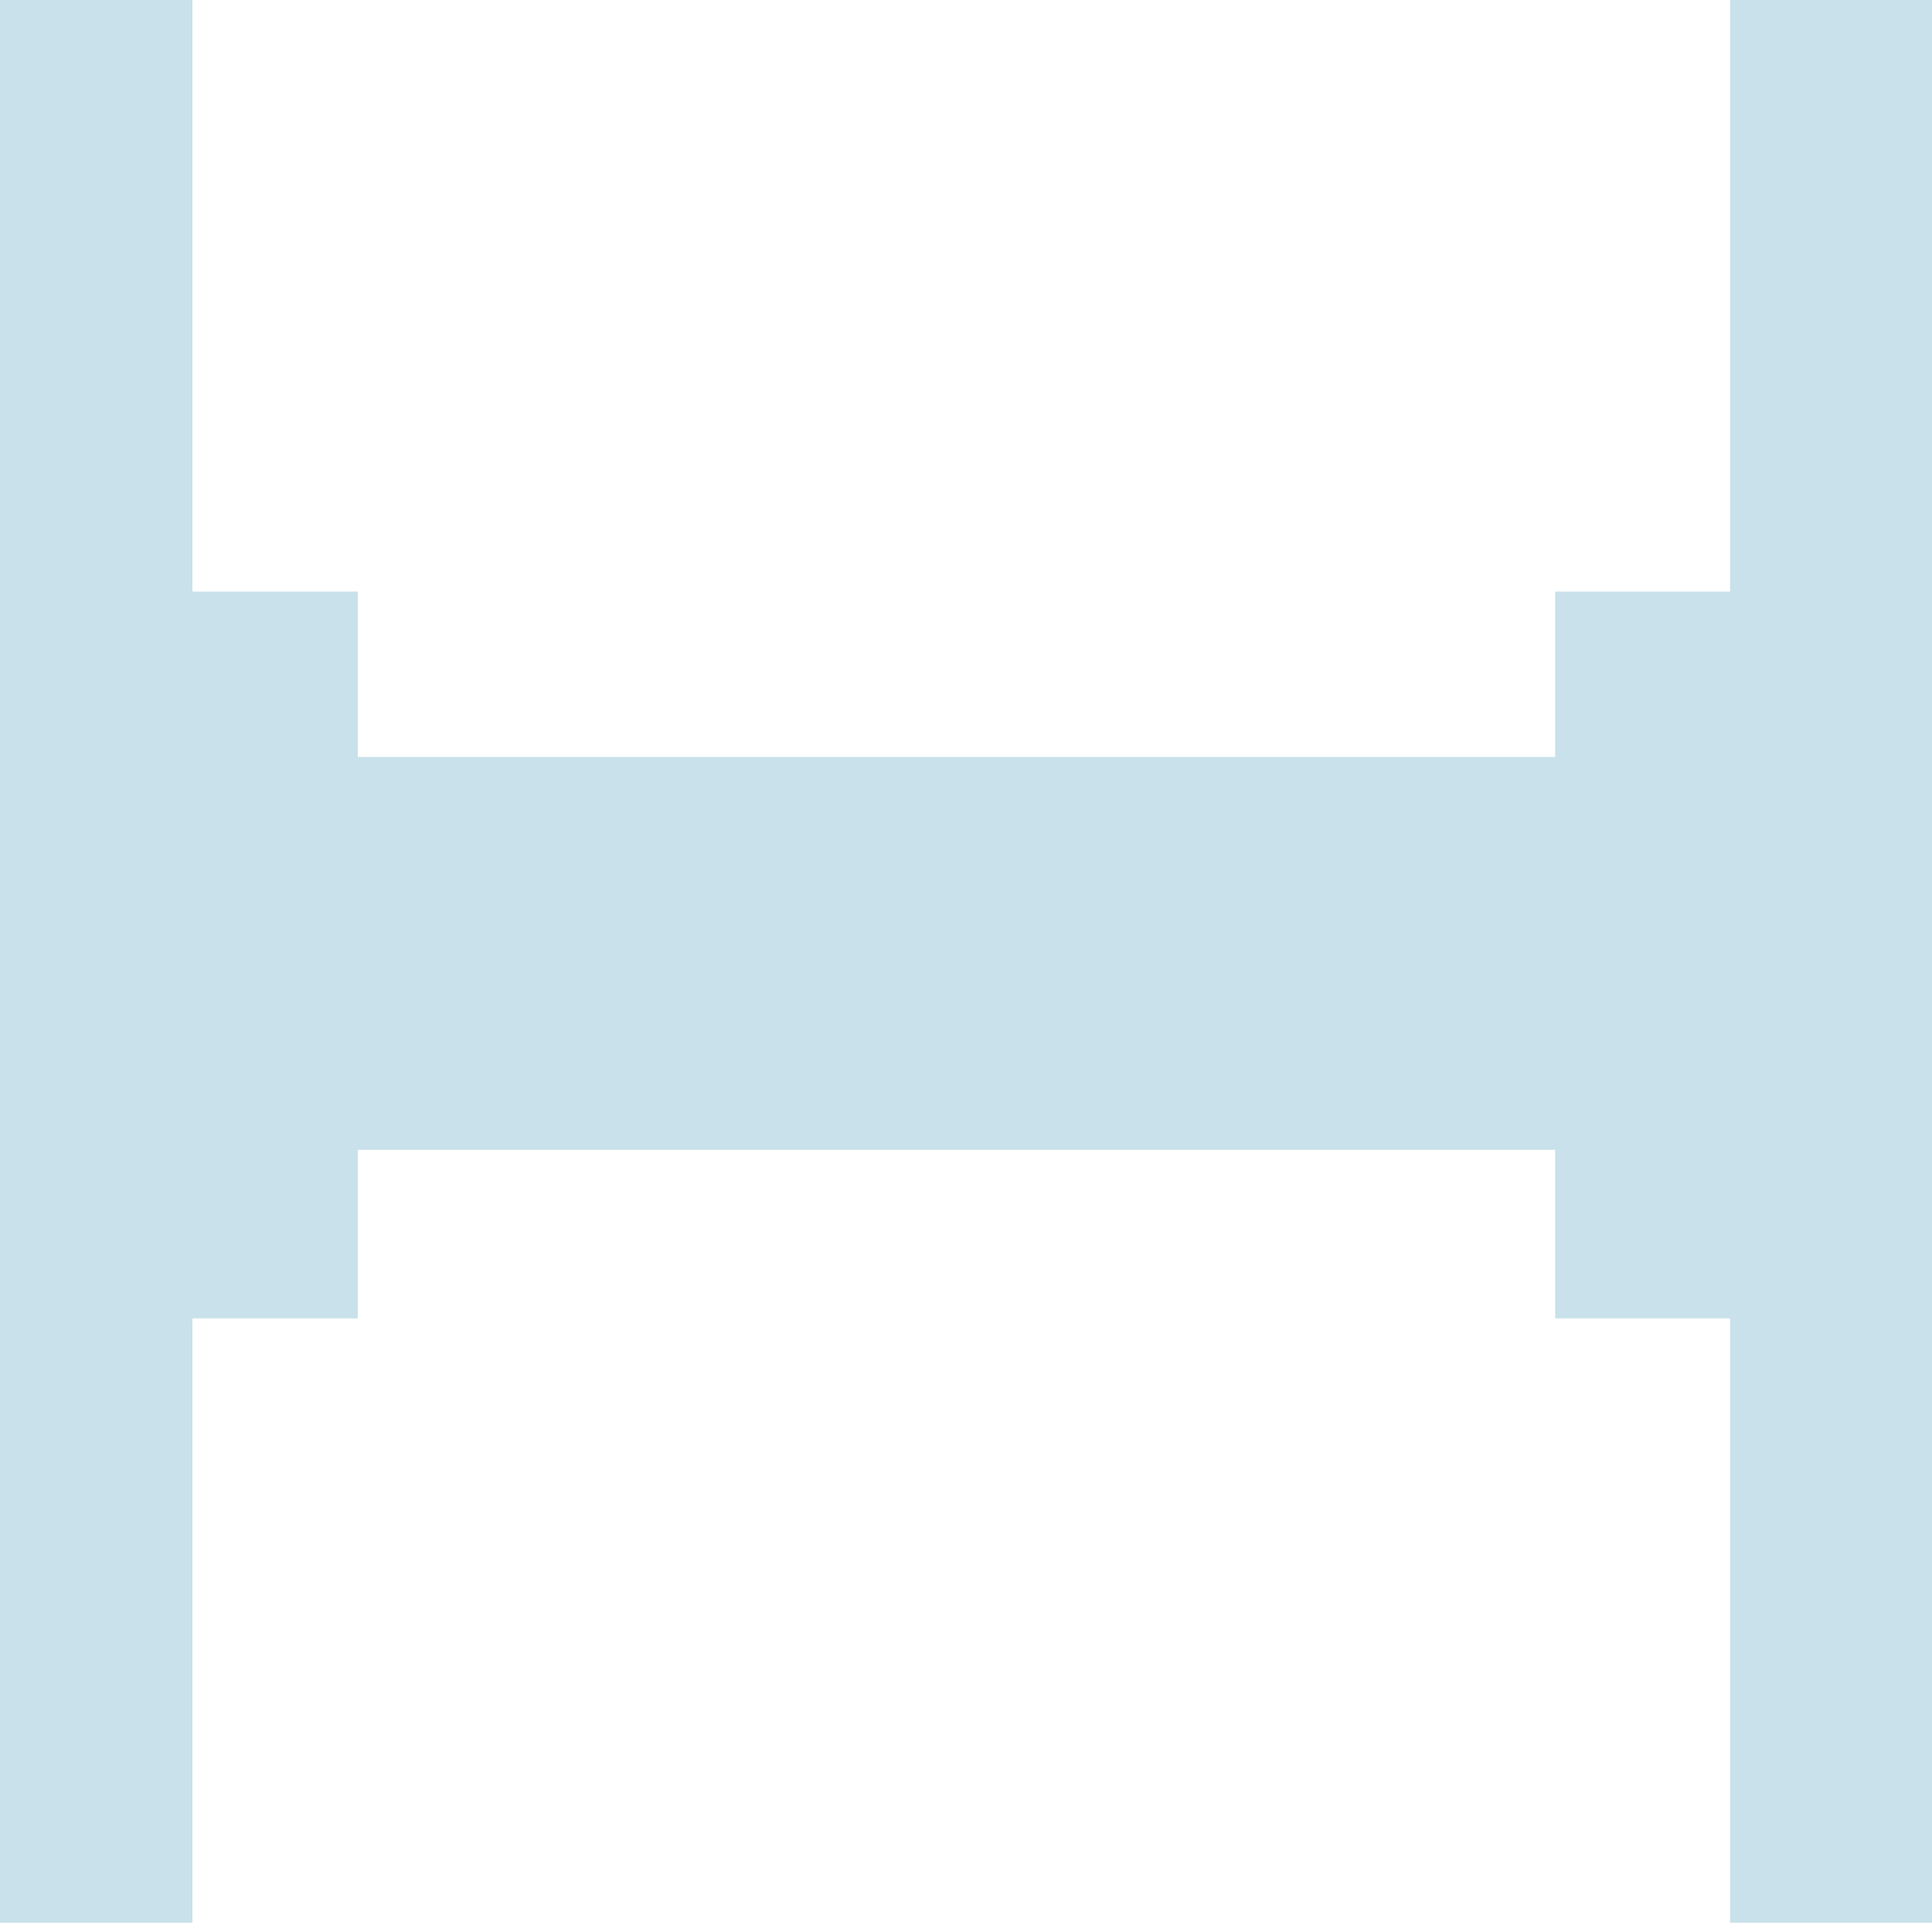
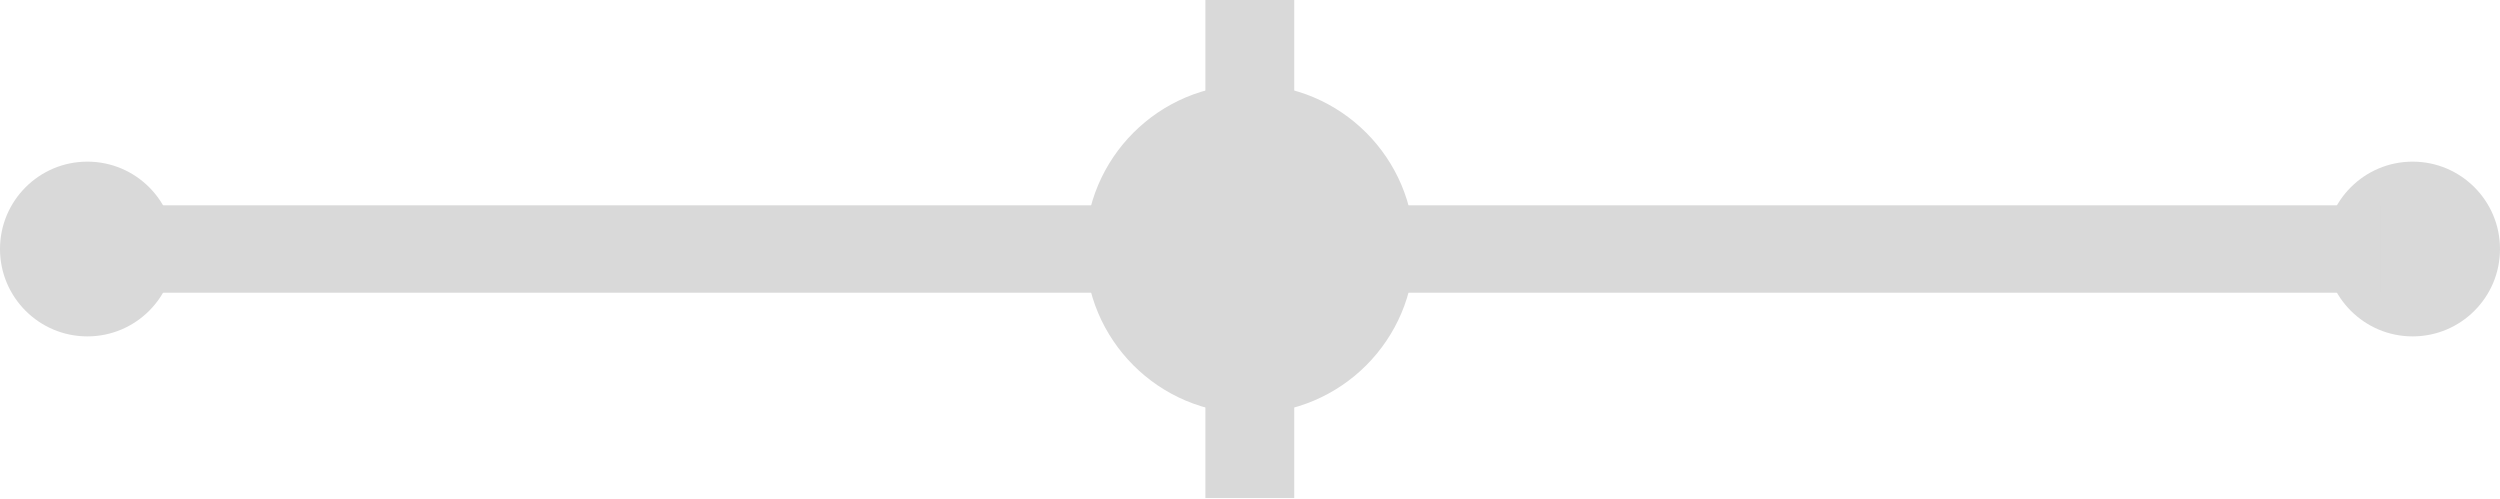
- <svg xmlns="http://www.w3.org/2000/svg" width="2430" height="2418" viewBox="0 0 2430 2418" fill="none">
-   <path d="M5 5V2413H237V1653H445V1441H1961V1653H2181V2413H2425V5H2181V749H1961V957H445V749H237V5H5Z" fill="#C8E1EA" stroke="#C8E1EA" stroke-width="10" />
+ <svg xmlns="http://www.w3.org/2000/svg" width="6867" height="1368" viewBox="0 0 6867 1368" fill="none">
+   <path d="M6867 684C6867 816.548 6759.55 924 6627 924C6494.45 924 6387 816.548 6387 684C6387 551.452 6494.45 444 6627 444C6759.55 444 6867 551.452 6867 684Z" fill="#D9D9D9" />
+   <path d="M480 684C480 816.548 372.548 924 240 924C107.452 924 0 816.548 0 684C0 551.452 107.452 444 240 444C372.548 444 480 551.452 480 684Z" fill="#D9D9D9" />
+   <path d="M3885 684C3885 933.633 3682.63 1136 3433 1136C3183.37 1136 2981 933.633 2981 684C2981 434.367 3183.37 232 3433 232C3682.63 232 3885 434.367 3885 684Z" fill="#D9D9D9" />
+   <path d="M327 564H6539V804H327V564Z" fill="#D9D9D9" />
+   <path d="M3555 1368H3311V0H3555V1368Z" fill="#D9D9D9" />
</svg>
